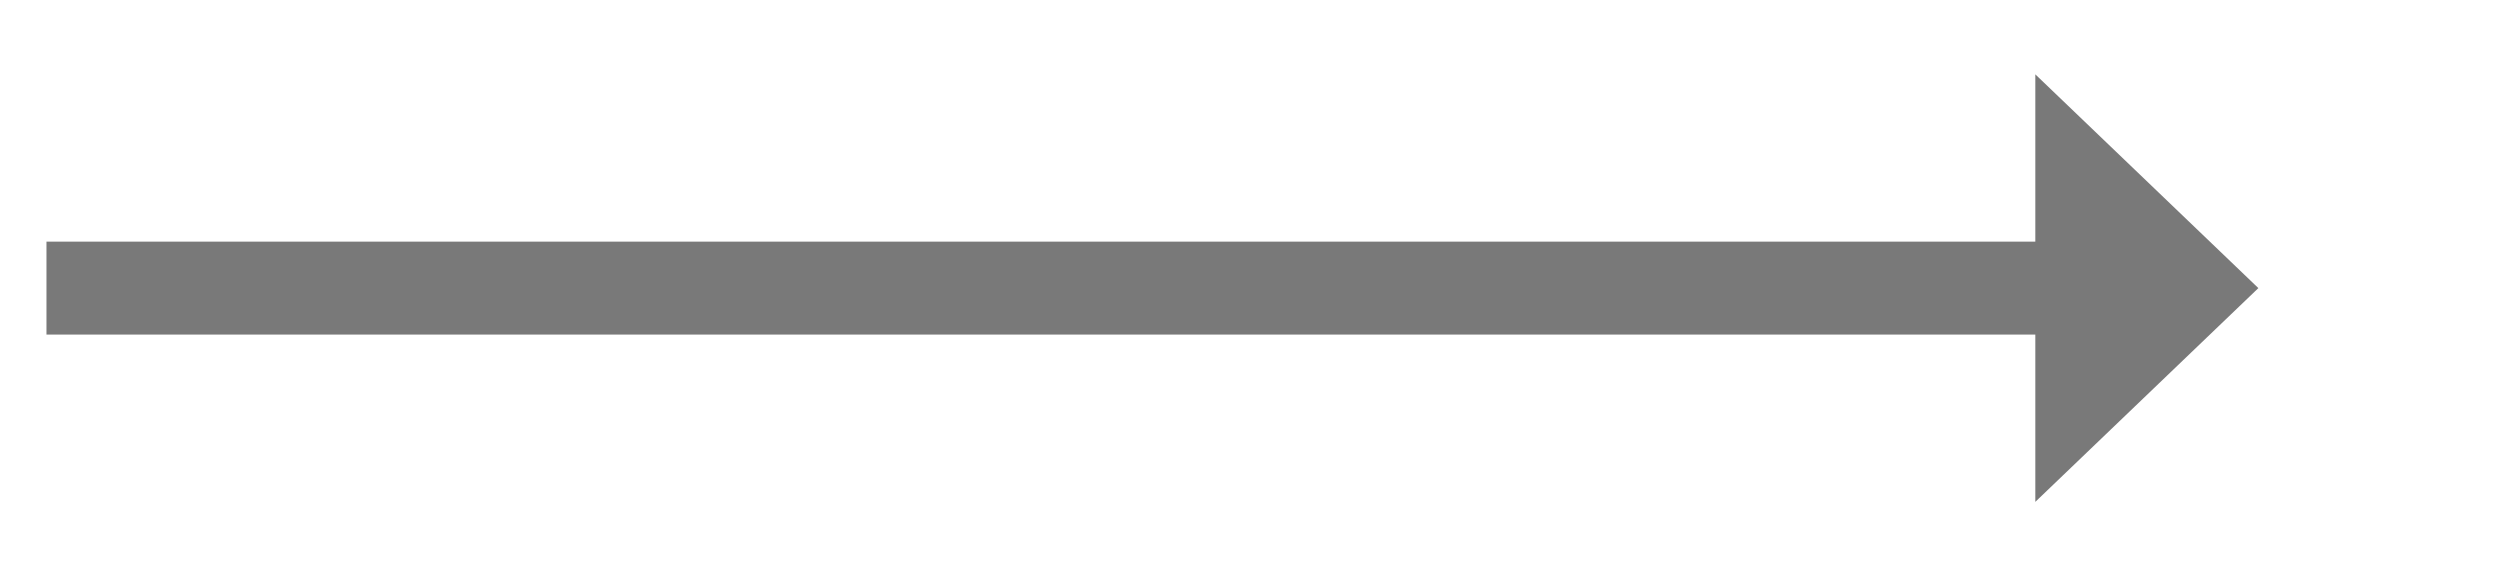
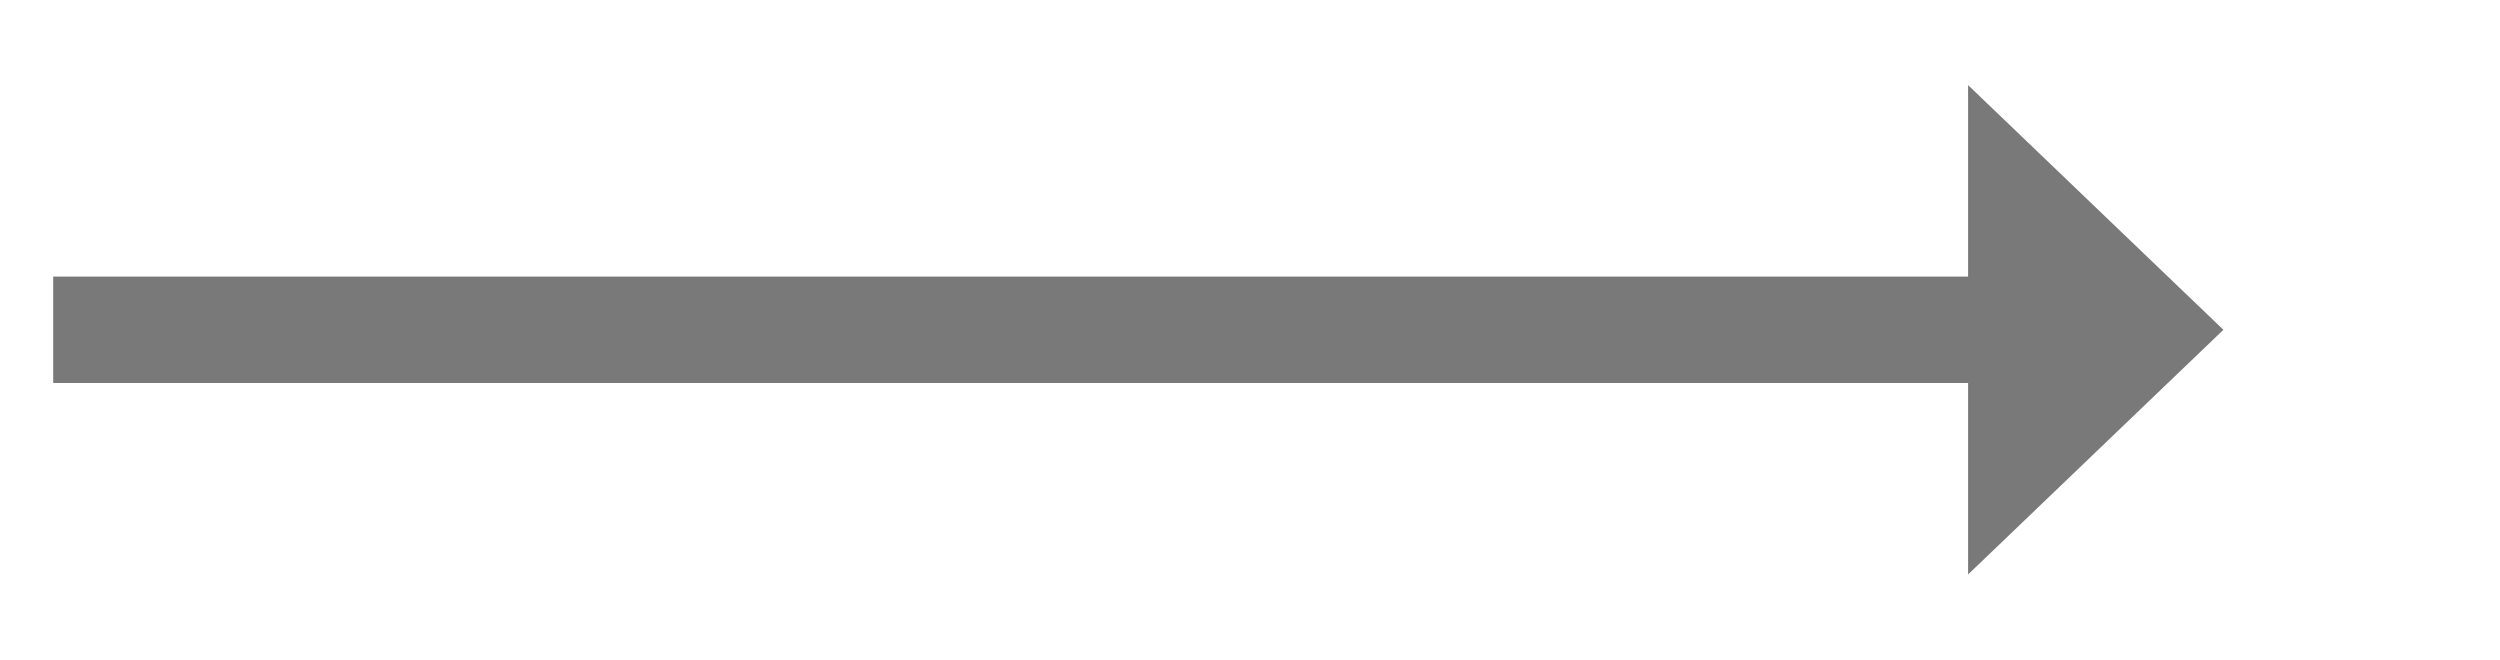
- <svg xmlns="http://www.w3.org/2000/svg" version="1.1" width="134.5px" height="31px">
-   <g transform="matrix(1 0 0 1 -1.5 -117 )">
-     <path d="M 111 144  L 123 132.5  L 111 121  L 111 144  Z " fill-rule="nonzero" fill="#797979" stroke="none" />
-     <path d="M 4 132.5  L 114 132.5  " stroke-width="5" stroke="#797979" fill="none" />
+ <svg xmlns="http://www.w3.org/2000/svg" version="1.1" width="117.5px" height="31px">
+   <g transform="matrix(1 0 0 1 -88.5 -134 )">
+     <path d="M 181 161  L 193 149.5  L 181 138  L 181 161  Z " fill-rule="nonzero" fill="#797979" stroke="none" />
+     <path d="M 91 149.5  L 184 149.5  " stroke-width="5" stroke="#797979" fill="none" />
  </g>
</svg>
